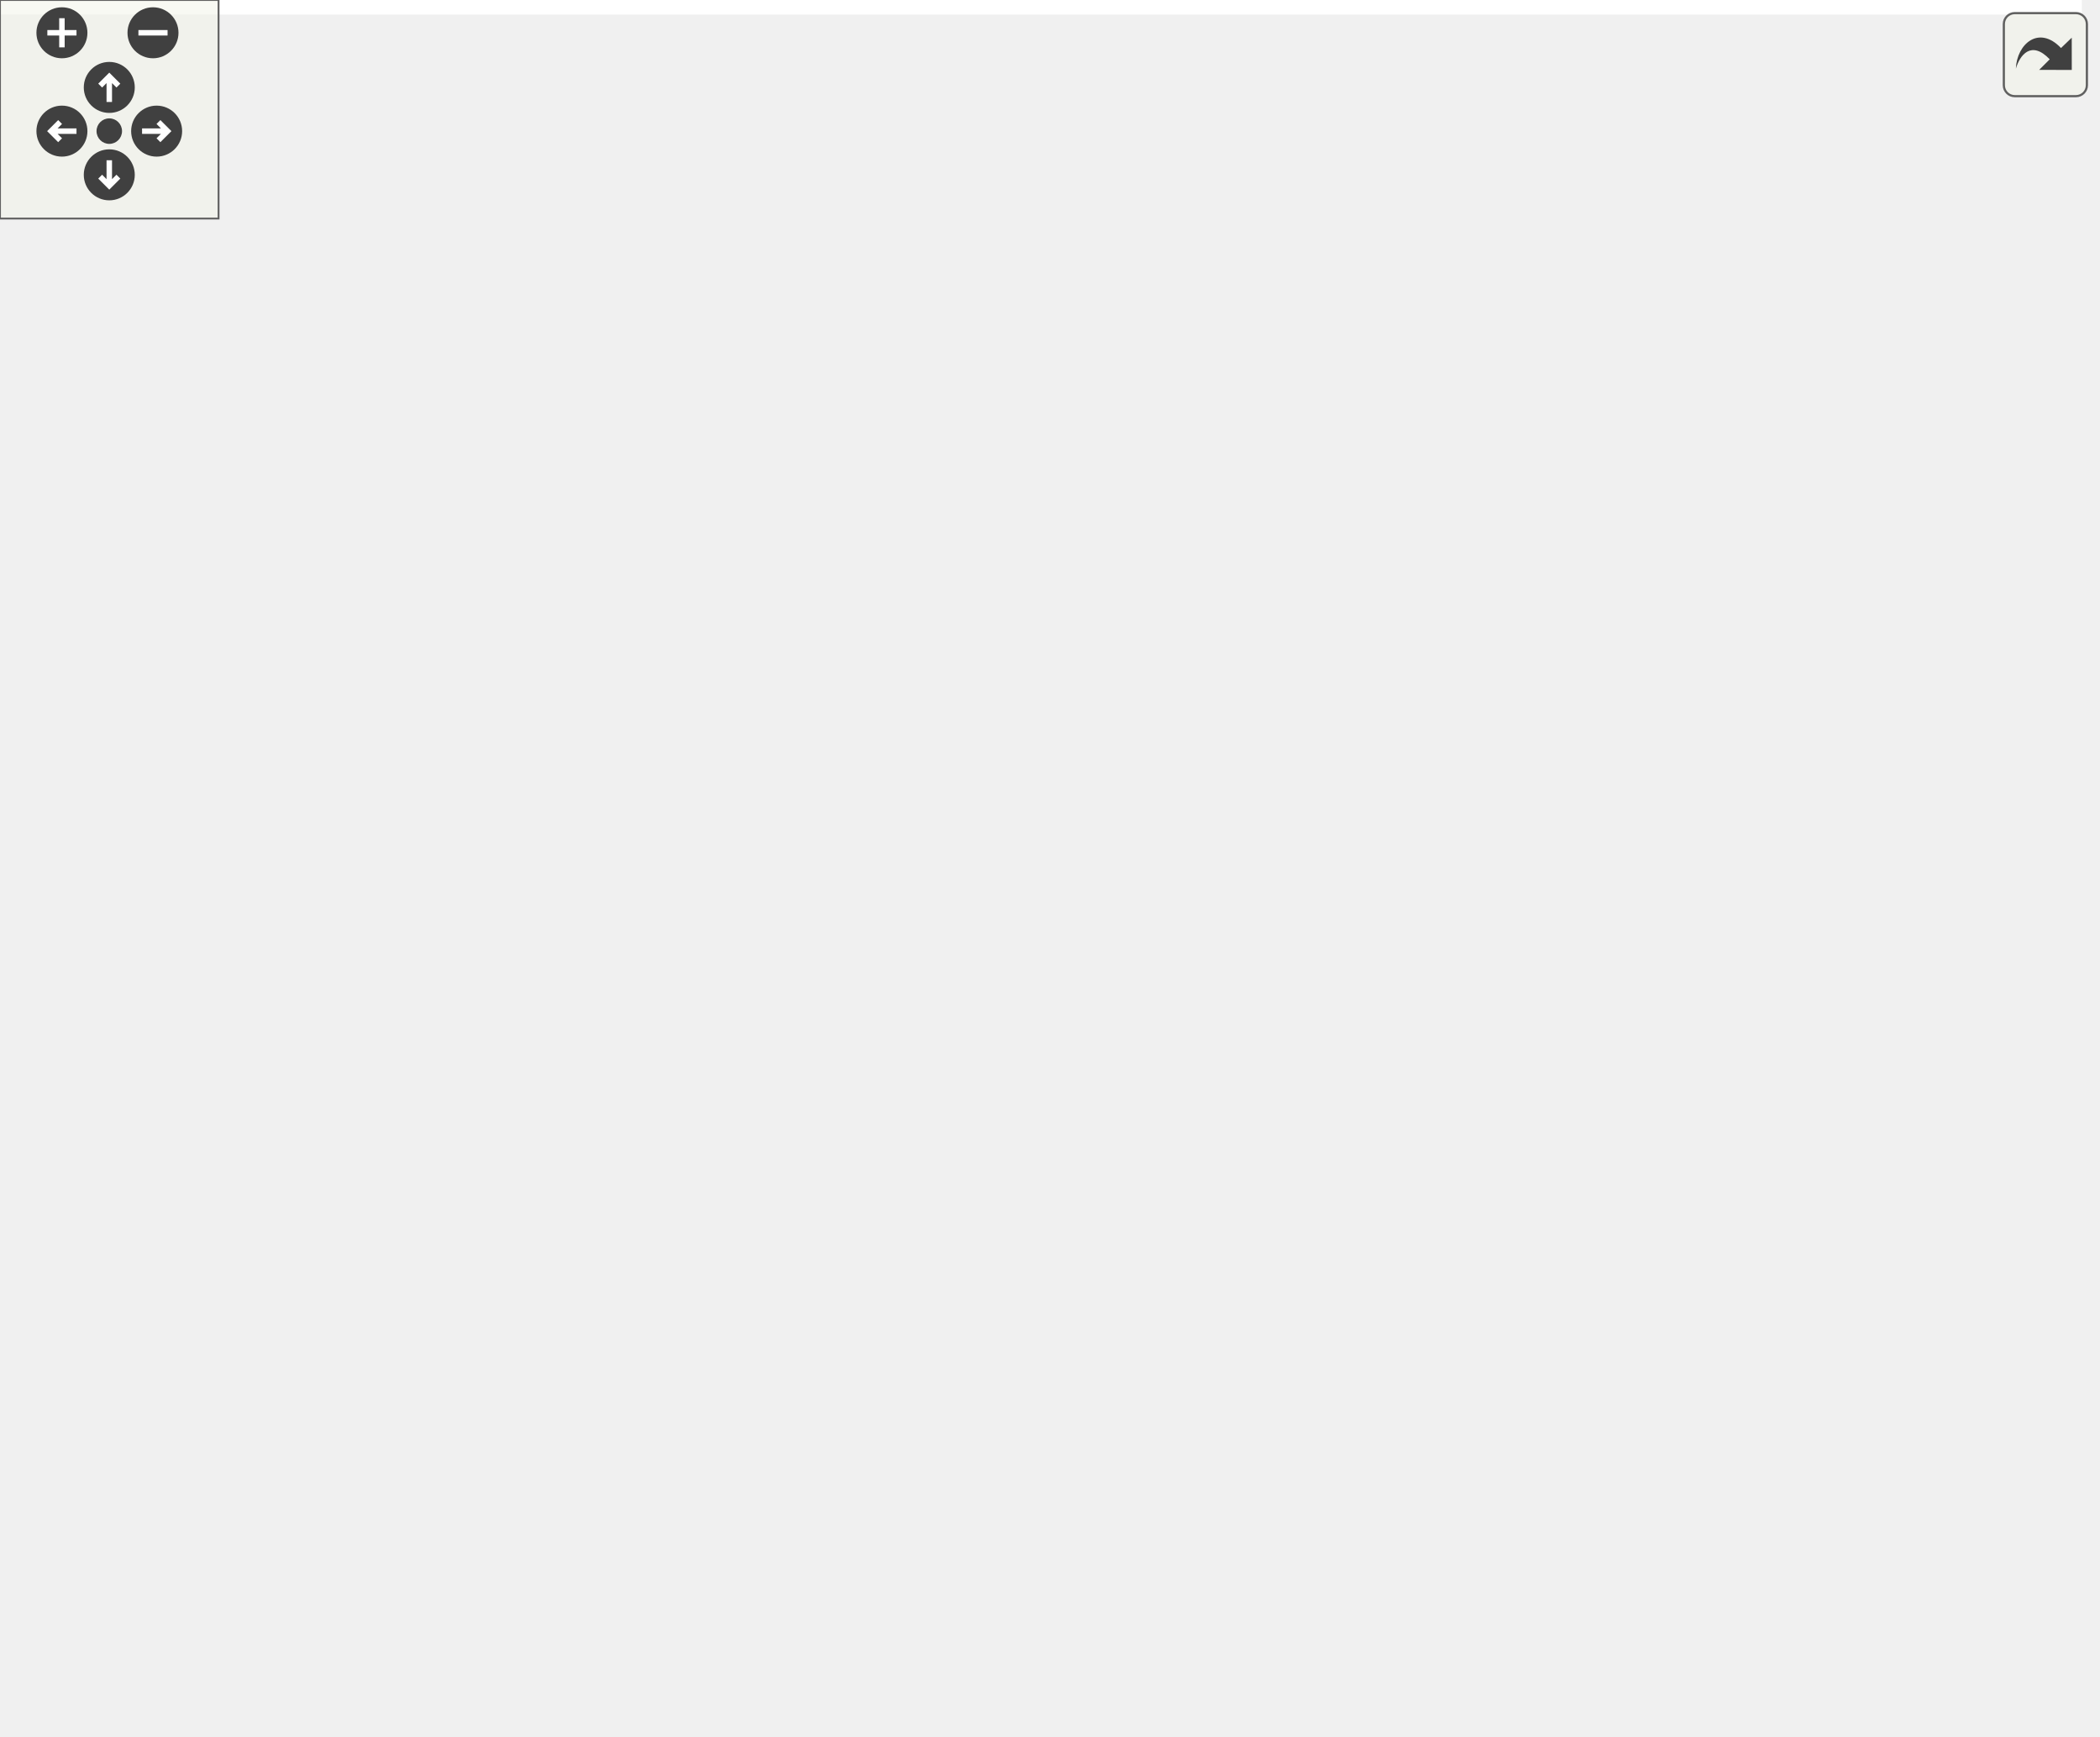
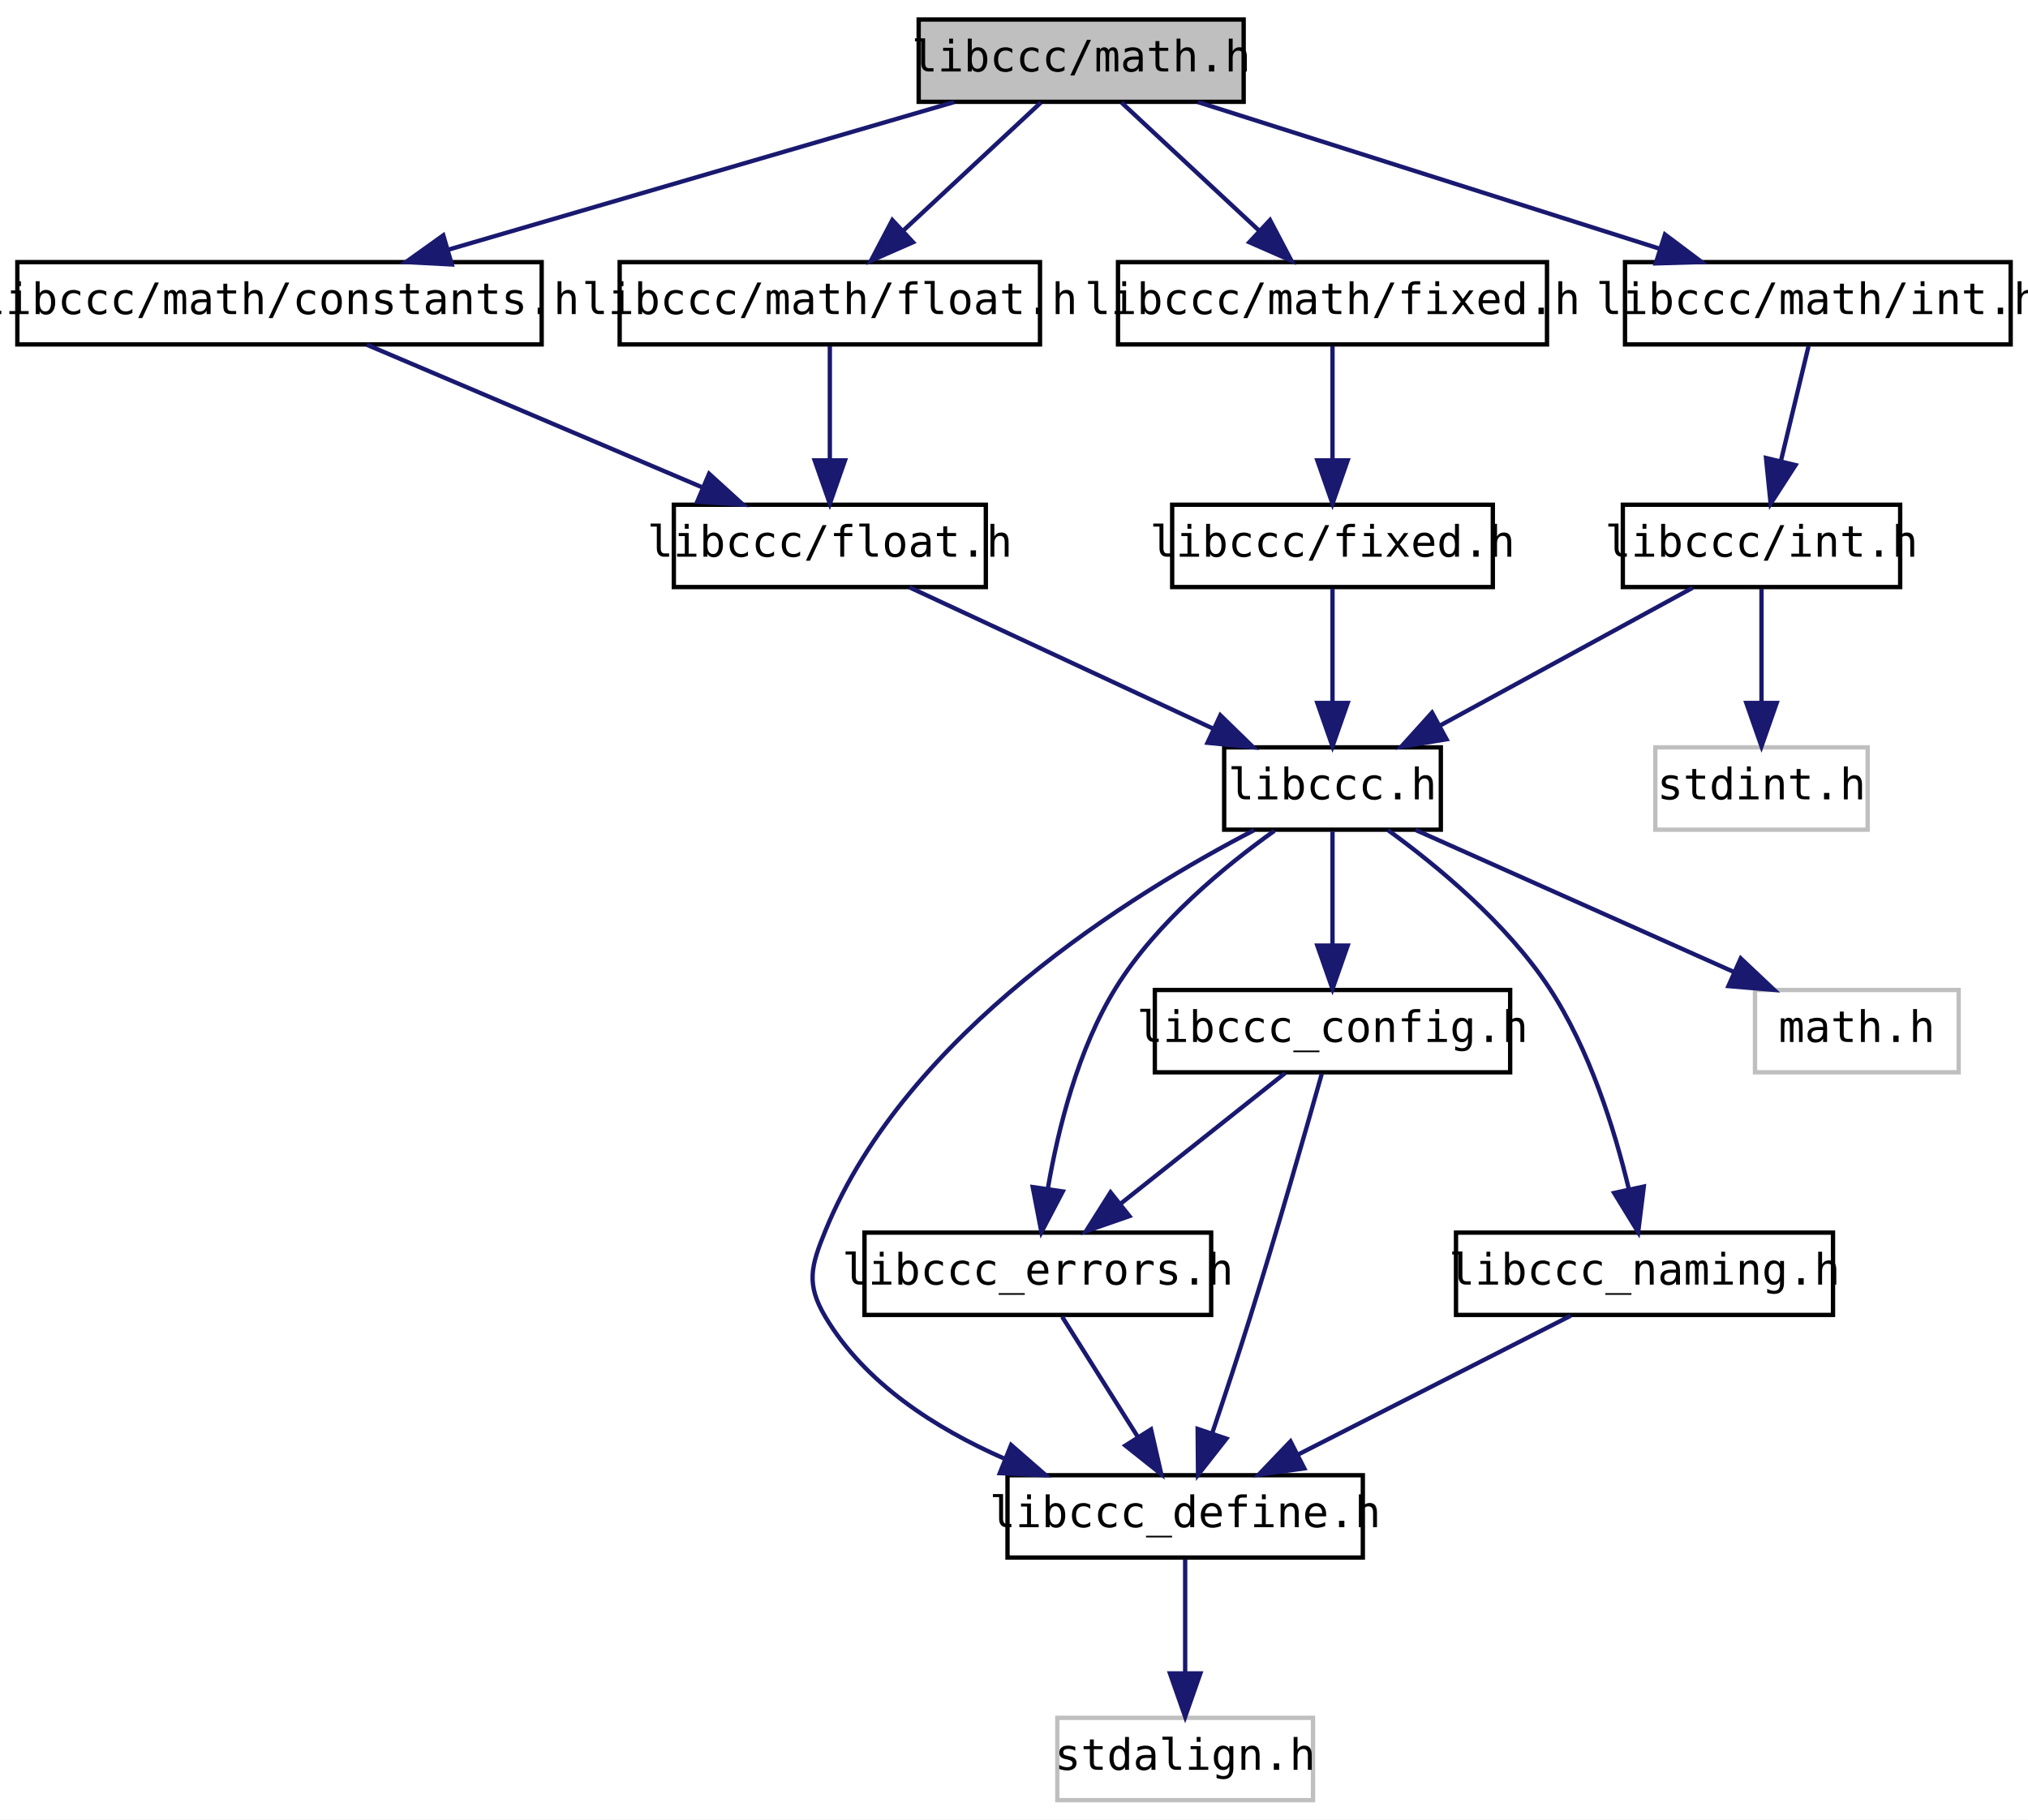
- <svg xmlns="http://www.w3.org/2000/svg" xmlns:xlink="http://www.w3.org/1999/xlink" id="main" version="1.1" xml:space="preserve">
-   <style type="text/css">
- .edge:hover path { stroke: red; }
- .edge:hover polygon { stroke: red; fill: red; }
- </style>
-   <defs>
-     <circle id="rim" cx="0" cy="0" r="7" />
-     <circle id="rim2" cx="0" cy="0" r="3.5" />
-     <g id="zoomPlus">
-       <use xlink:href="#rim" fill="#404040">
-         <set attributeName="fill" to="#808080" begin="zoomplus.mouseover" end="zoomplus.mouseout" />
-       </use>
-       <path d="M-4,0h8M0,-4v8" fill="none" stroke="white" stroke-width="1.5" pointer-events="none" />
-     </g>
-     <g id="zoomMin">
-       <use xlink:href="#rim" fill="#404040">
-         <set attributeName="fill" to="#808080" begin="zoomminus.mouseover" end="zoomminus.mouseout" />
-       </use>
-       <path d="M-4,0h8" fill="none" stroke="white" stroke-width="1.5" pointer-events="none" />
-     </g>
-     <g id="dirArrow">
-       <path fill="none" stroke="white" stroke-width="1.5" d="M0,-3.0v7 M-2.5,-0.5L0,-3.0L2.5,-0.5" />
-     </g>
-     <g id="resetDef">
-       <use xlink:href="#rim2" fill="#404040">
-         <set attributeName="fill" to="#808080" begin="reset.mouseover" end="reset.mouseout" />
-       </use>
-     </g>
-   </defs>
-   <svg id="graph" class="graph">
-     <g id="viewport">
-       <polygon fill="white" stroke="transparent" points="-4,4 -4,-416 571.5,-416 571.5,4 -4,4" />
-       <g id="node1" class="node">
-         <g id="a_node1">
-           <a xlink:title=" ">
-             <polygon fill="#bfbfbf" stroke="black" points="225.5,-392.5 225.5,-411.5 310.5,-411.5 310.5,-392.5 225.5,-392.5" />
-             <text text-anchor="middle" x="268" y="-399.5" font-family="Consolas" font-size="10.00">libccc/math.h</text>
-           </a>
-         </g>
-       </g>
-       <g id="node2" class="node">
-         <g id="a_node2">
-           <a xlink:href="constants_8h.html" target="_top" xlink:title=" ">
-             <polygon fill="white" stroke="black" points="430.5,-336.5 430.5,-355.5 567.5,-355.5 567.5,-336.5 430.5,-336.5" />
-             <text text-anchor="middle" x="499" y="-343.5" font-family="Consolas" font-size="10.00">libccc/math/constants.h</text>
-           </a>
-         </g>
-       </g>
-       <g id="edge1" class="edge">
-         <path fill="none" stroke="midnightblue" d="M304.6,-392.44C344.73,-383.06 409.2,-367.99 452.78,-357.8" />
-         <polygon fill="midnightblue" stroke="midnightblue" points="453.63,-361.2 462.57,-355.52 452.03,-354.38 453.63,-361.2" />
-       </g>
-       <g id="node10" class="node">
-         <g id="a_node10">
-           <a xlink:href="math_2int_8h.html" target="_top" xlink:title=" ">
-             <polygon fill="white" stroke="black" points="0,-336.5 0,-355.5 106,-355.5 106,-336.5 0,-336.5" />
-             <text text-anchor="middle" x="53" y="-343.5" font-family="Consolas" font-size="10.00">libccc/math/int.h</text>
-           </a>
-         </g>
-       </g>
-       <g id="edge14" class="edge">
-         <path fill="none" stroke="midnightblue" d="M233.93,-392.44C196.82,-383.12 137.34,-368.18 96.79,-358" />
-         <polygon fill="midnightblue" stroke="midnightblue" points="97.46,-354.56 86.91,-355.52 95.75,-361.35 97.46,-354.56" />
-       </g>
-       <g id="node13" class="node">
-         <g id="a_node13">
-           <a xlink:href="math_2fixed_8h.html" target="_top" xlink:title=" ">
-             <polygon fill="white" stroke="black" points="124,-336.5 124,-355.5 240,-355.5 240,-336.5 124,-336.5" />
-             <text text-anchor="middle" x="182" y="-343.5" font-family="Consolas" font-size="10.00">libccc/math/fixed.h</text>
-           </a>
-         </g>
-       </g>
-       <g id="edge18" class="edge">
-         <path fill="none" stroke="midnightblue" d="M254.18,-392.32C240.77,-383.9 220.18,-370.97 204.41,-361.07" />
-         <polygon fill="midnightblue" stroke="midnightblue" points="206.11,-358.01 195.78,-355.65 202.39,-363.94 206.11,-358.01" />
-       </g>
-       <g id="node15" class="node">
-         <g id="a_node15">
-           <a xlink:href="math_2float_8h.html" target="_top" xlink:title=" ">
-             <polygon fill="white" stroke="black" points="296,-336.5 296,-355.5 412,-355.5 412,-336.5 296,-336.5" />
-             <text text-anchor="middle" x="354" y="-343.5" font-family="Consolas" font-size="10.00">libccc/math/float.h</text>
-           </a>
-         </g>
-       </g>
-       <g id="edge21" class="edge">
-         <path fill="none" stroke="midnightblue" d="M281.82,-392.32C295.23,-383.9 315.82,-370.97 331.59,-361.07" />
-         <polygon fill="midnightblue" stroke="midnightblue" points="333.61,-363.94 340.22,-355.65 329.89,-358.01 333.61,-363.94" />
-       </g>
-       <g id="node3" class="node">
-         <g id="a_node3">
-           <a xlink:href="float_8h.html" target="_top" xlink:title=" ">
-             <polygon fill="white" stroke="black" points="309,-280.5 309,-299.5 399,-299.5 399,-280.5 309,-280.5" />
-             <text text-anchor="middle" x="354" y="-287.5" font-family="Consolas" font-size="10.00">libccc/float.h</text>
-           </a>
-         </g>
-       </g>
-       <g id="edge2" class="edge">
-         <path fill="none" stroke="midnightblue" d="M476.02,-336.44C451.84,-327.44 413.58,-313.19 386.35,-303.05" />
-         <polygon fill="midnightblue" stroke="midnightblue" points="387.46,-299.73 376.87,-299.52 385.02,-306.29 387.46,-299.73" />
-       </g>
-       <g id="node4" class="node">
-         <g id="a_node4">
-           <a xlink:href="libccc_8h.html" target="_top" xlink:title=" ">
-             <polygon fill="white" stroke="black" points="201.5,-224.5 201.5,-243.5 260.5,-243.5 260.5,-224.5 201.5,-224.5" />
-             <text text-anchor="middle" x="231" y="-231.5" font-family="Consolas" font-size="10.00">libccc.h</text>
-           </a>
-         </g>
-       </g>
-       <g id="edge3" class="edge">
-         <path fill="none" stroke="midnightblue" d="M334.51,-280.44C314.36,-271.6 282.68,-257.69 259.67,-247.59" />
-         <polygon fill="midnightblue" stroke="midnightblue" points="260.96,-244.33 250.4,-243.52 258.15,-250.74 260.96,-244.33" />
-       </g>
-       <g id="edge13" class="edge">
-         <path fill="none" stroke="midnightblue" d="M233.18,-243.61C235.45,-252.65 239.08,-267.3 242,-280 250.31,-316.17 259.24,-358.62 264.17,-382.41" />
-         <polygon fill="midnightblue" stroke="midnightblue" points="260.8,-383.39 266.25,-392.47 267.66,-381.97 260.8,-383.39" />
-       </g>
-       <g id="node5" class="node">
-         <g id="a_node5">
-           <a xlink:href="libccc__define_8h.html" target="_top" xlink:title=" ">
-             <polygon fill="white" stroke="black" points="183.5,-56.5 183.5,-75.5 278.5,-75.5 278.5,-56.5 183.5,-56.5" />
-             <text text-anchor="middle" x="231" y="-63.5" font-family="Consolas" font-size="10.00">libccc_define.h</text>
-           </a>
-         </g>
-       </g>
-       <g id="edge4" class="edge">
-         <path fill="none" stroke="midnightblue" d="M215,-224.5C181.12,-205.36 107.51,-157.02 136,-112 146.05,-96.13 163.37,-85.74 180.5,-79" />
-         <polygon fill="midnightblue" stroke="midnightblue" points="181.71,-82.28 189.95,-75.62 179.35,-75.69 181.71,-82.28" />
-       </g>
-       <g id="node7" class="node">
-         <g id="a_node7">
-           <a xlink:href="libccc__errors_8h.html" target="_top" xlink:title=" ">
-             <polygon fill="white" stroke="black" points="145.5,-112.5 145.5,-131.5 240.5,-131.5 240.5,-112.5 145.5,-112.5" />
-             <text text-anchor="middle" x="193" y="-119.5" font-family="Consolas" font-size="10.00">libccc_errors.h</text>
-           </a>
-         </g>
-       </g>
-       <g id="edge6" class="edge">
-         <path fill="none" stroke="midnightblue" d="M227.34,-224.45C223.54,-215.46 217.54,-200.85 213,-188 207.53,-172.52 202.1,-154.68 198.28,-141.61" />
-         <polygon fill="midnightblue" stroke="midnightblue" points="201.62,-140.55 195.49,-131.91 194.9,-142.48 201.62,-140.55" />
-       </g>
-       <g id="node8" class="node">
-         <g id="a_node8">
-           <a xlink:href="libccc__config_8h.html" target="_top" xlink:title=" ">
-             <polygon fill="white" stroke="black" points="221.5,-168.5 221.5,-187.5 316.5,-187.5 316.5,-168.5 221.5,-168.5" />
-             <text text-anchor="middle" x="269" y="-175.5" font-family="Consolas" font-size="10.00">libccc_config.h</text>
-           </a>
-         </g>
-       </g>
-       <g id="edge8" class="edge">
-         <path fill="none" stroke="midnightblue" d="M237.27,-224.08C242.64,-216.46 250.52,-205.26 257.08,-195.94" />
-         <polygon fill="midnightblue" stroke="midnightblue" points="259.95,-197.94 262.84,-187.75 254.22,-193.91 259.95,-197.94" />
-       </g>
-       <g id="node9" class="node">
-         <g id="a_node9">
-           <a xlink:href="libccc__naming_8h.html" target="_top" xlink:title=" ">
-             <polygon fill="white" stroke="black" points="297.5,-112.5 297.5,-131.5 392.5,-131.5 392.5,-112.5 297.5,-112.5" />
-             <text text-anchor="middle" x="345" y="-119.5" font-family="Consolas" font-size="10.00">libccc_naming.h</text>
-           </a>
-         </g>
-       </g>
-       <g id="edge11" class="edge">
-         <path fill="none" stroke="midnightblue" d="M260.73,-225.9C281.79,-219.4 309.18,-207.71 326,-188 337.08,-175.02 341.7,-155.85 343.63,-141.69" />
-         <polygon fill="midnightblue" stroke="midnightblue" points="347.12,-141.93 344.67,-131.63 340.16,-141.22 347.12,-141.93" />
-       </g>
-       <g id="node6" class="node">
-         <g id="a_node6">
-           <a xlink:title=" ">
-             <polygon fill="white" stroke="#bfbfbf" points="196.5,-0.5 196.5,-19.5 265.5,-19.5 265.5,-0.5 196.5,-0.5" />
-             <text text-anchor="middle" x="231" y="-7.5" font-family="Consolas" font-size="10.00">stdalign.h</text>
-           </a>
-         </g>
-       </g>
-       <g id="edge5" class="edge">
-         <path fill="none" stroke="midnightblue" d="M231,-56.08C231,-49.01 231,-38.86 231,-29.99" />
-         <polygon fill="midnightblue" stroke="midnightblue" points="234.5,-29.75 231,-19.75 227.5,-29.75 234.5,-29.75" />
-       </g>
-       <g id="edge7" class="edge">
-         <path fill="none" stroke="midnightblue" d="M199.27,-112.08C204.64,-104.46 212.52,-93.26 219.08,-83.94" />
-         <polygon fill="midnightblue" stroke="midnightblue" points="221.95,-85.94 224.84,-75.75 216.22,-81.91 221.95,-85.94" />
-       </g>
-       <g id="edge9" class="edge">
-         <path fill="none" stroke="midnightblue" d="M266.85,-168.49C263.61,-155.97 257.1,-131.94 250,-112 246.76,-102.9 242.64,-92.99 239.07,-84.79" />
-         <polygon fill="midnightblue" stroke="midnightblue" points="242.2,-83.22 234.94,-75.51 235.81,-86.07 242.2,-83.22" />
-       </g>
-       <g id="edge10" class="edge">
-         <path fill="none" stroke="midnightblue" d="M256.79,-168.32C245.22,-160.11 227.62,-147.6 213.84,-137.81" />
-         <polygon fill="midnightblue" stroke="midnightblue" points="215.61,-134.77 205.43,-131.83 211.56,-140.48 215.61,-134.77" />
-       </g>
-       <g id="edge12" class="edge">
-         <path fill="none" stroke="midnightblue" d="M326.94,-112.44C308.43,-103.68 279.42,-89.94 258.14,-79.86" />
-         <polygon fill="midnightblue" stroke="midnightblue" points="259.51,-76.63 248.98,-75.52 256.52,-82.96 259.51,-76.63" />
-       </g>
-       <g id="node11" class="node">
-         <g id="a_node11">
-           <a xlink:href="int_8h.html" target="_top" xlink:title=" ">
-             <polygon fill="white" stroke="black" points="32,-280.5 32,-299.5 112,-299.5 112,-280.5 32,-280.5" />
-             <text text-anchor="middle" x="72" y="-287.5" font-family="Consolas" font-size="10.00">libccc/int.h</text>
-           </a>
-         </g>
-       </g>
-       <g id="edge15" class="edge">
-         <path fill="none" stroke="midnightblue" d="M56.14,-336.08C58.68,-328.85 62.36,-318.41 65.53,-309.4" />
-         <polygon fill="midnightblue" stroke="midnightblue" points="68.9,-310.35 68.92,-299.75 62.3,-308.02 68.9,-310.35" />
-       </g>
-       <g id="edge17" class="edge">
-         <path fill="none" stroke="midnightblue" d="M97.19,-280.44C123.94,-271.36 166.4,-256.94 196.31,-246.78" />
-         <polygon fill="midnightblue" stroke="midnightblue" points="197.58,-250.05 205.92,-243.52 195.33,-243.42 197.58,-250.05" />
-       </g>
-       <g id="node12" class="node">
-         <g id="a_node12">
-           <a xlink:title=" ">
-             <polygon fill="white" stroke="#bfbfbf" points="42.5,-224.5 42.5,-243.5 101.5,-243.5 101.5,-224.5 42.5,-224.5" />
-             <text text-anchor="middle" x="72" y="-231.5" font-family="Consolas" font-size="10.00">stdint.h</text>
-           </a>
-         </g>
-       </g>
-       <g id="edge16" class="edge">
-         <path fill="none" stroke="midnightblue" d="M72,-280.08C72,-273.01 72,-262.86 72,-253.99" />
-         <polygon fill="midnightblue" stroke="midnightblue" points="75.5,-253.75 72,-243.75 68.5,-253.75 75.5,-253.75" />
-       </g>
-       <g id="node14" class="node">
-         <g id="a_node14">
-           <a xlink:href="fixed_8h.html" target="_top" xlink:title=" ">
-             <polygon fill="white" stroke="black" points="143,-280.5 143,-299.5 233,-299.5 233,-280.5 143,-280.5" />
-             <text text-anchor="middle" x="188" y="-287.5" font-family="Consolas" font-size="10.00">libccc/fixed.h</text>
-           </a>
-         </g>
-       </g>
-       <g id="edge19" class="edge">
-         <path fill="none" stroke="midnightblue" d="M182.99,-336.08C183.79,-328.93 184.93,-318.64 185.92,-309.69" />
-         <polygon fill="midnightblue" stroke="midnightblue" points="189.4,-310.08 187.03,-299.75 182.44,-309.3 189.4,-310.08" />
-       </g>
-       <g id="edge20" class="edge">
-         <path fill="none" stroke="midnightblue" d="M195.1,-280.08C201.24,-272.38 210.27,-261.03 217.74,-251.65" />
-         <polygon fill="midnightblue" stroke="midnightblue" points="220.54,-253.75 224.03,-243.75 215.06,-249.39 220.54,-253.75" />
-       </g>
-       <g id="edge22" class="edge">
-         <path fill="none" stroke="midnightblue" d="M354,-336.08C354,-329.01 354,-318.86 354,-309.99" />
-         <polygon fill="midnightblue" stroke="midnightblue" points="357.5,-309.75 354,-299.75 350.5,-309.75 357.5,-309.75" />
-       </g>
-     </g>
-   </svg>
-   <g id="navigator" transform="translate(0 0)" fill="#404254">
-     <rect fill="#f2f5e9" fill-opacity="0.5" stroke="#606060" stroke-width=".5" x="0" y="0" width="60" height="60" />
-     <use id="zoomplus" xlink:href="#zoomPlus" x="17" y="9" />
-     <use id="zoomminus" xlink:href="#zoomMin" x="42" y="9" />
-     <use id="reset" xlink:href="#resetDef" x="30" y="36" />
-     <g id="arrowUp" xlink:href="#dirArrow" transform="translate(30 24)">
-       <use xlink:href="#rim" fill="#404040">
-         <set attributeName="fill" to="#808080" begin="arrowUp.mouseover" end="arrowUp.mouseout" />
-       </use>
-       <path fill="none" stroke="white" stroke-width="1.5" d="M0,-3.0v7 M-2.5,-0.5L0,-3.0L2.5,-0.5" />
-     </g>
-     <g id="arrowRight" xlink:href="#dirArrow" transform="rotate(90) translate(36 -43)">
-       <use xlink:href="#rim" fill="#404040">
-         <set attributeName="fill" to="#808080" begin="arrowRight.mouseover" end="arrowRight.mouseout" />
-       </use>
-       <path fill="none" stroke="white" stroke-width="1.5" d="M0,-3.0v7 M-2.5,-0.5L0,-3.0L2.5,-0.5" />
-     </g>
-     <g id="arrowDown" xlink:href="#dirArrow" transform="rotate(180) translate(-30 -48)">
-       <use xlink:href="#rim" fill="#404040">
-         <set attributeName="fill" to="#808080" begin="arrowDown.mouseover" end="arrowDown.mouseout" />
-       </use>
-       <path fill="none" stroke="white" stroke-width="1.5" d="M0,-3.0v7 M-2.5,-0.5L0,-3.0L2.5,-0.5" />
-     </g>
-     <g id="arrowLeft" xlink:href="#dirArrow" transform="rotate(270) translate(-36 17)">
-       <use xlink:href="#rim" fill="#404040">
-         <set attributeName="fill" to="#808080" begin="arrowLeft.mouseover" end="arrowLeft.mouseout" />
-       </use>
-       <path fill="none" stroke="white" stroke-width="1.5" d="M0,-3.0v7 M-2.5,-0.5L0,-3.0L2.5,-0.5" />
+ <svg xmlns="http://www.w3.org/2000/svg" xmlns:xlink="http://www.w3.org/1999/xlink" width="468pt" height="420pt" viewBox="0.00 0.00 468.00 420.00">
+   <g id="graph0" class="graph" transform="scale(1 1) rotate(0) translate(4 416)">
+     <polygon fill="white" stroke="transparent" points="-4,4 -4,-416 464,-416 464,4 -4,4" />
+     <g id="node1" class="node">
+       <g id="a_node1">
+         <a xlink:title=" ">
+           <polygon fill="#bfbfbf" stroke="black" points="208,-392.5 208,-411.5 283,-411.5 283,-392.5 208,-392.5" />
+           <text text-anchor="middle" x="245.5" y="-399.5" font-family="Consolas" font-size="10.00">libccc/math.h</text>
+         </a>
+       </g>
+     </g>
+     <g id="node2" class="node">
+       <g id="a_node2">
+         <a xlink:href="$constants_8h.html" xlink:title=" ">
+           <polygon fill="white" stroke="black" points="0,-336.5 0,-355.5 121,-355.5 121,-336.5 0,-336.5" />
+           <text text-anchor="middle" x="60.5" y="-343.5" font-family="Consolas" font-size="10.00">libccc/math/constants.h</text>
+         </a>
+       </g>
+     </g>
+     <g id="edge1" class="edge">
+       <path fill="none" stroke="midnightblue" d="M216.19,-392.44C184.66,-383.24 134.37,-368.56 99.51,-358.39" />
+       <polygon fill="midnightblue" stroke="midnightblue" points="100.26,-354.96 89.68,-355.52 98.3,-361.68 100.26,-354.96" />
+     </g>
+     <g id="node11" class="node">
+       <g id="a_node11">
+         <a xlink:href="$math_2int_8h.html" xlink:title=" ">
+           <polygon fill="white" stroke="black" points="371,-336.5 371,-355.5 460,-355.5 460,-336.5 371,-336.5" />
+           <text text-anchor="middle" x="415.5" y="-343.5" font-family="Consolas" font-size="10.00">libccc/math/int.h</text>
+         </a>
+       </g>
+     </g>
+     <g id="edge14" class="edge">
+       <path fill="none" stroke="midnightblue" d="M272.44,-392.44C301.16,-383.32 346.83,-368.81 378.82,-358.65" />
+       <polygon fill="midnightblue" stroke="midnightblue" points="380.22,-361.88 388.69,-355.52 378.1,-355.21 380.22,-361.88" />
+     </g>
+     <g id="node14" class="node">
+       <g id="a_node14">
+         <a xlink:href="$math_2fixed_8h.html" xlink:title=" ">
+           <polygon fill="white" stroke="black" points="254,-336.5 254,-355.5 353,-355.5 353,-336.5 254,-336.5" />
+           <text text-anchor="middle" x="303.5" y="-343.5" font-family="Consolas" font-size="10.00">libccc/math/fixed.h</text>
+         </a>
+       </g>
+     </g>
+     <g id="edge18" class="edge">
+       <path fill="none" stroke="midnightblue" d="M254.82,-392.32C263.39,-384.34 276.31,-372.31 286.69,-362.65" />
+       <polygon fill="midnightblue" stroke="midnightblue" points="289.08,-365.21 294.01,-355.83 284.31,-360.09 289.08,-365.21" />
+     </g>
+     <g id="node16" class="node">
+       <g id="a_node16">
+         <a xlink:href="$math_2float_8h.html" xlink:title=" ">
+           <polygon fill="white" stroke="black" points="139,-336.5 139,-355.5 236,-355.5 236,-336.5 139,-336.5" />
+           <text text-anchor="middle" x="187.5" y="-343.5" font-family="Consolas" font-size="10.00">libccc/math/float.h</text>
+         </a>
+       </g>
+     </g>
+     <g id="edge21" class="edge">
+       <path fill="none" stroke="midnightblue" d="M236.18,-392.32C227.61,-384.34 214.69,-372.31 204.31,-362.65" />
+       <polygon fill="midnightblue" stroke="midnightblue" points="206.69,-360.09 196.99,-355.83 201.92,-365.21 206.69,-360.09" />
+     </g>
+     <g id="node3" class="node">
+       <g id="a_node3">
+         <a xlink:href="$float_8h.html" xlink:title=" ">
+           <polygon fill="white" stroke="black" points="151.5,-280.5 151.5,-299.5 223.5,-299.5 223.5,-280.5 151.5,-280.5" />
+           <text text-anchor="middle" x="187.5" y="-287.5" font-family="Consolas" font-size="10.00">libccc/float.h</text>
+         </a>
+       </g>
+     </g>
+     <g id="edge2" class="edge">
+       <path fill="none" stroke="midnightblue" d="M80.62,-336.44C101.52,-327.56 134.43,-313.56 158.22,-303.45" />
+       <polygon fill="midnightblue" stroke="midnightblue" points="159.64,-306.65 167.47,-299.52 156.9,-300.21 159.64,-306.65" />
+     </g>
+     <g id="node4" class="node">
+       <g id="a_node4">
+         <a xlink:href="$libccc_8h.html" xlink:title=" ">
+           <polygon fill="white" stroke="black" points="278.5,-224.5 278.5,-243.5 328.5,-243.5 328.5,-224.5 278.5,-224.5" />
+           <text text-anchor="middle" x="303.5" y="-231.5" font-family="Consolas" font-size="10.00">libccc.h</text>
+         </a>
+       </g>
+     </g>
+     <g id="edge3" class="edge">
+       <path fill="none" stroke="midnightblue" d="M205.88,-280.44C224.72,-271.68 254.23,-257.94 275.88,-247.86" />
+       <polygon fill="midnightblue" stroke="midnightblue" points="277.62,-250.91 285.21,-243.52 274.66,-244.56 277.62,-250.91" />
+     </g>
+     <g id="node5" class="node">
+       <g id="a_node5">
+         <a xlink:href="$libccc__define_8h.html" xlink:title=" ">
+           <polygon fill="white" stroke="black" points="228.5,-56.5 228.5,-75.5 310.5,-75.5 310.5,-56.5 228.5,-56.5" />
+           <text text-anchor="middle" x="269.5" y="-63.5" font-family="Consolas" font-size="10.00">libccc_define.h</text>
+         </a>
+       </g>
+     </g>
+     <g id="edge4" class="edge">
+       <path fill="none" stroke="midnightblue" d="M285.38,-224.37C257.46,-209.88 205.19,-177.7 186.5,-132 183.14,-123.77 181.95,-119.64 186.5,-112 195.6,-96.72 211.89,-86.31 227.64,-79.39" />
+       <polygon fill="midnightblue" stroke="midnightblue" points="229.33,-82.48 237.32,-75.51 226.73,-75.98 229.33,-82.48" />
+     </g>
+     <g id="node7" class="node">
+       <g id="a_node7">
+         <a xlink:href="$libccc__errors_8h.html" xlink:title=" ">
+           <polygon fill="white" stroke="black" points="195.5,-112.5 195.5,-131.5 275.5,-131.5 275.5,-112.5 195.5,-112.5" />
+           <text text-anchor="middle" x="235.5" y="-119.5" font-family="Consolas" font-size="10.00">libccc_errors.h</text>
+         </a>
+       </g>
+     </g>
+     <g id="edge6" class="edge">
+       <path fill="none" stroke="midnightblue" d="M290.07,-224.23C278.72,-216.13 262.84,-203.1 253.5,-188 244.74,-173.84 240.16,-155.36 237.82,-141.72" />
+       <polygon fill="midnightblue" stroke="midnightblue" points="241.25,-141 236.33,-131.61 234.32,-142.01 241.25,-141" />
+     </g>
+     <g id="node8" class="node">
+       <g id="a_node8">
+         <a xlink:href="$libccc__config_8h.html" xlink:title=" ">
+           <polygon fill="white" stroke="black" points="262.5,-168.5 262.5,-187.5 344.5,-187.5 344.5,-168.5 262.5,-168.5" />
+           <text text-anchor="middle" x="303.5" y="-175.5" font-family="Consolas" font-size="10.00">libccc_config.h</text>
+         </a>
+       </g>
+     </g>
+     <g id="edge8" class="edge">
+       <path fill="none" stroke="midnightblue" d="M303.5,-224.08C303.5,-217.01 303.5,-206.86 303.5,-197.99" />
+       <polygon fill="midnightblue" stroke="midnightblue" points="307,-197.75 303.5,-187.75 300,-197.75 307,-197.75" />
+     </g>
+     <g id="node9" class="node">
+       <g id="a_node9">
+         <a xlink:href="$libccc__naming_8h.html" xlink:title=" ">
+           <polygon fill="white" stroke="black" points="332,-112.5 332,-131.5 419,-131.5 419,-112.5 332,-112.5" />
+           <text text-anchor="middle" x="375.5" y="-119.5" font-family="Consolas" font-size="10.00">libccc_naming.h</text>
+         </a>
+       </g>
+     </g>
+     <g id="edge11" class="edge">
+       <path fill="none" stroke="midnightblue" d="M316.28,-224.42C327.53,-216.26 343.61,-203.02 353.5,-188 362.81,-173.85 368.57,-155.37 371.84,-141.73" />
+       <polygon fill="midnightblue" stroke="midnightblue" points="375.34,-142.13 374.04,-131.61 368.5,-140.65 375.34,-142.13" />
+     </g>
+     <g id="node10" class="node">
+       <g id="a_node10">
+         <a xlink:title=" ">
+           <polygon fill="white" stroke="#bfbfbf" points="401,-168.5 401,-187.5 448,-187.5 448,-168.5 401,-168.5" />
+           <text text-anchor="middle" x="424.5" y="-175.5" font-family="Consolas" font-size="10.00">math.h</text>
+         </a>
+       </g>
+     </g>
+     <g id="edge13" class="edge">
+       <path fill="none" stroke="midnightblue" d="M322.67,-224.44C342.41,-215.64 373.39,-201.81 395.99,-191.72" />
+       <polygon fill="midnightblue" stroke="midnightblue" points="397.71,-194.79 405.42,-187.52 394.86,-188.4 397.71,-194.79" />
+     </g>
+     <g id="node6" class="node">
+       <g id="a_node6">
+         <a xlink:title=" ">
+           <polygon fill="white" stroke="#bfbfbf" points="240,-0.5 240,-19.5 299,-19.5 299,-0.5 240,-0.5" />
+           <text text-anchor="middle" x="269.5" y="-7.5" font-family="Consolas" font-size="10.00">stdalign.h</text>
+         </a>
+       </g>
+     </g>
+     <g id="edge5" class="edge">
+       <path fill="none" stroke="midnightblue" d="M269.5,-56.08C269.5,-49.01 269.5,-38.86 269.5,-29.99" />
+       <polygon fill="midnightblue" stroke="midnightblue" points="273,-29.75 269.5,-19.75 266,-29.75 273,-29.75" />
+     </g>
+     <g id="edge7" class="edge">
+       <path fill="none" stroke="midnightblue" d="M241.11,-112.08C245.87,-104.53 252.82,-93.49 258.65,-84.23" />
+       <polygon fill="midnightblue" stroke="midnightblue" points="261.62,-86.08 263.99,-75.75 255.7,-82.35 261.62,-86.08" />
+     </g>
+     <g id="edge9" class="edge">
+       <path fill="none" stroke="midnightblue" d="M301.02,-168.14C297.49,-155.6 290.75,-131.97 284.5,-112 281.73,-103.15 278.5,-93.37 275.74,-85.2" />
+       <polygon fill="midnightblue" stroke="midnightblue" points="279.01,-83.94 272.47,-75.6 272.38,-86.19 279.01,-83.94" />
+     </g>
+     <g id="edge10" class="edge">
+       <path fill="none" stroke="midnightblue" d="M292.57,-168.32C282.33,-160.18 266.78,-147.84 254.5,-138.09" />
+       <polygon fill="midnightblue" stroke="midnightblue" points="256.63,-135.31 246.62,-131.83 252.28,-140.79 256.63,-135.31" />
+     </g>
+     <g id="edge12" class="edge">
+       <path fill="none" stroke="midnightblue" d="M358.47,-112.32C341.47,-103.66 315.12,-90.24 295.51,-80.25" />
+       <polygon fill="midnightblue" stroke="midnightblue" points="296.99,-77.08 286.49,-75.65 293.81,-83.31 296.99,-77.08" />
+     </g>
+     <g id="node12" class="node">
+       <g id="a_node12">
+         <a xlink:href="$int_8h.html" xlink:title=" ">
+           <polygon fill="white" stroke="black" points="370.5,-280.5 370.5,-299.5 434.5,-299.5 434.5,-280.5 370.5,-280.5" />
+           <text text-anchor="middle" x="402.5" y="-287.5" font-family="Consolas" font-size="10.00">libccc/int.h</text>
+         </a>
+       </g>
+     </g>
+     <g id="edge15" class="edge">
+       <path fill="none" stroke="midnightblue" d="M413.35,-336.08C411.63,-328.93 409.15,-318.64 407,-309.69" />
+       <polygon fill="midnightblue" stroke="midnightblue" points="410.35,-308.65 404.61,-299.75 403.54,-310.29 410.35,-308.65" />
+     </g>
+     <g id="edge17" class="edge">
+       <path fill="none" stroke="midnightblue" d="M386.59,-280.32C370.86,-271.74 346.56,-258.49 328.29,-248.52" />
+       <polygon fill="midnightblue" stroke="midnightblue" points="329.82,-245.37 319.37,-243.65 326.47,-251.52 329.82,-245.37" />
+     </g>
+     <g id="node13" class="node">
+       <g id="a_node13">
+         <a xlink:title=" ">
+           <polygon fill="white" stroke="#bfbfbf" points="378,-224.5 378,-243.5 427,-243.5 427,-224.5 378,-224.5" />
+           <text text-anchor="middle" x="402.5" y="-231.5" font-family="Consolas" font-size="10.00">stdint.h</text>
+         </a>
+       </g>
+     </g>
+     <g id="edge16" class="edge">
+       <path fill="none" stroke="midnightblue" d="M402.5,-280.08C402.5,-273.01 402.5,-262.86 402.5,-253.99" />
+       <polygon fill="midnightblue" stroke="midnightblue" points="406,-253.75 402.5,-243.75 399,-253.75 406,-253.75" />
+     </g>
+     <g id="node15" class="node">
+       <g id="a_node15">
+         <a xlink:href="$fixed_8h.html" xlink:title=" ">
+           <polygon fill="white" stroke="black" points="266.5,-280.5 266.5,-299.5 340.5,-299.5 340.5,-280.5 266.5,-280.5" />
+           <text text-anchor="middle" x="303.5" y="-287.5" font-family="Consolas" font-size="10.00">libccc/fixed.h</text>
+         </a>
+       </g>
+     </g>
+     <g id="edge19" class="edge">
+       <path fill="none" stroke="midnightblue" d="M303.5,-336.08C303.5,-329.01 303.5,-318.86 303.5,-309.99" />
+       <polygon fill="midnightblue" stroke="midnightblue" points="307,-309.75 303.5,-299.75 300,-309.75 307,-309.75" />
+     </g>
+     <g id="edge20" class="edge">
+       <path fill="none" stroke="midnightblue" d="M303.5,-280.08C303.5,-273.01 303.5,-262.86 303.5,-253.99" />
+       <polygon fill="midnightblue" stroke="midnightblue" points="307,-253.75 303.5,-243.75 300,-253.75 307,-253.75" />
+     </g>
+     <g id="edge22" class="edge">
+       <path fill="none" stroke="midnightblue" d="M187.5,-336.08C187.5,-329.01 187.5,-318.86 187.5,-309.99" />
+       <polygon fill="midnightblue" stroke="midnightblue" points="191,-309.75 187.5,-299.75 184,-309.75 191,-309.75" />
    </g>
  </g>
-   <svg viewBox="0 0 15 15" width="100%" height="30px" preserveAspectRatio="xMaxYMin meet">
-     <g id="arrow_out" transform="scale(0.3 0.3)">
-       <a xlink:href="math_8h__incl_org.svg" target="_base">
-         <rect id="button" ry="5" rx="5" y="6" x="6" height="38" width="38" fill="#f2f5e9" fill-opacity="0.5" stroke="#606060" stroke-width="1.0" />
-         <path id="arrow" d="M 11.5,31.437 C 11.94,20.098 22.043,11.323 32.159,21.979 L 37.069,17.246 C 37.069,17.246 37.088,32 37.088,32 L 22.16,31.978 C 22.16,31.978 26.998,27.14 26.998,27.14 C 18.529,18.264 13.292,25.23 11.5,31.437 z" style="fill:#404040;" />
-       </a>
-     </g>
-   </svg>
</svg>
